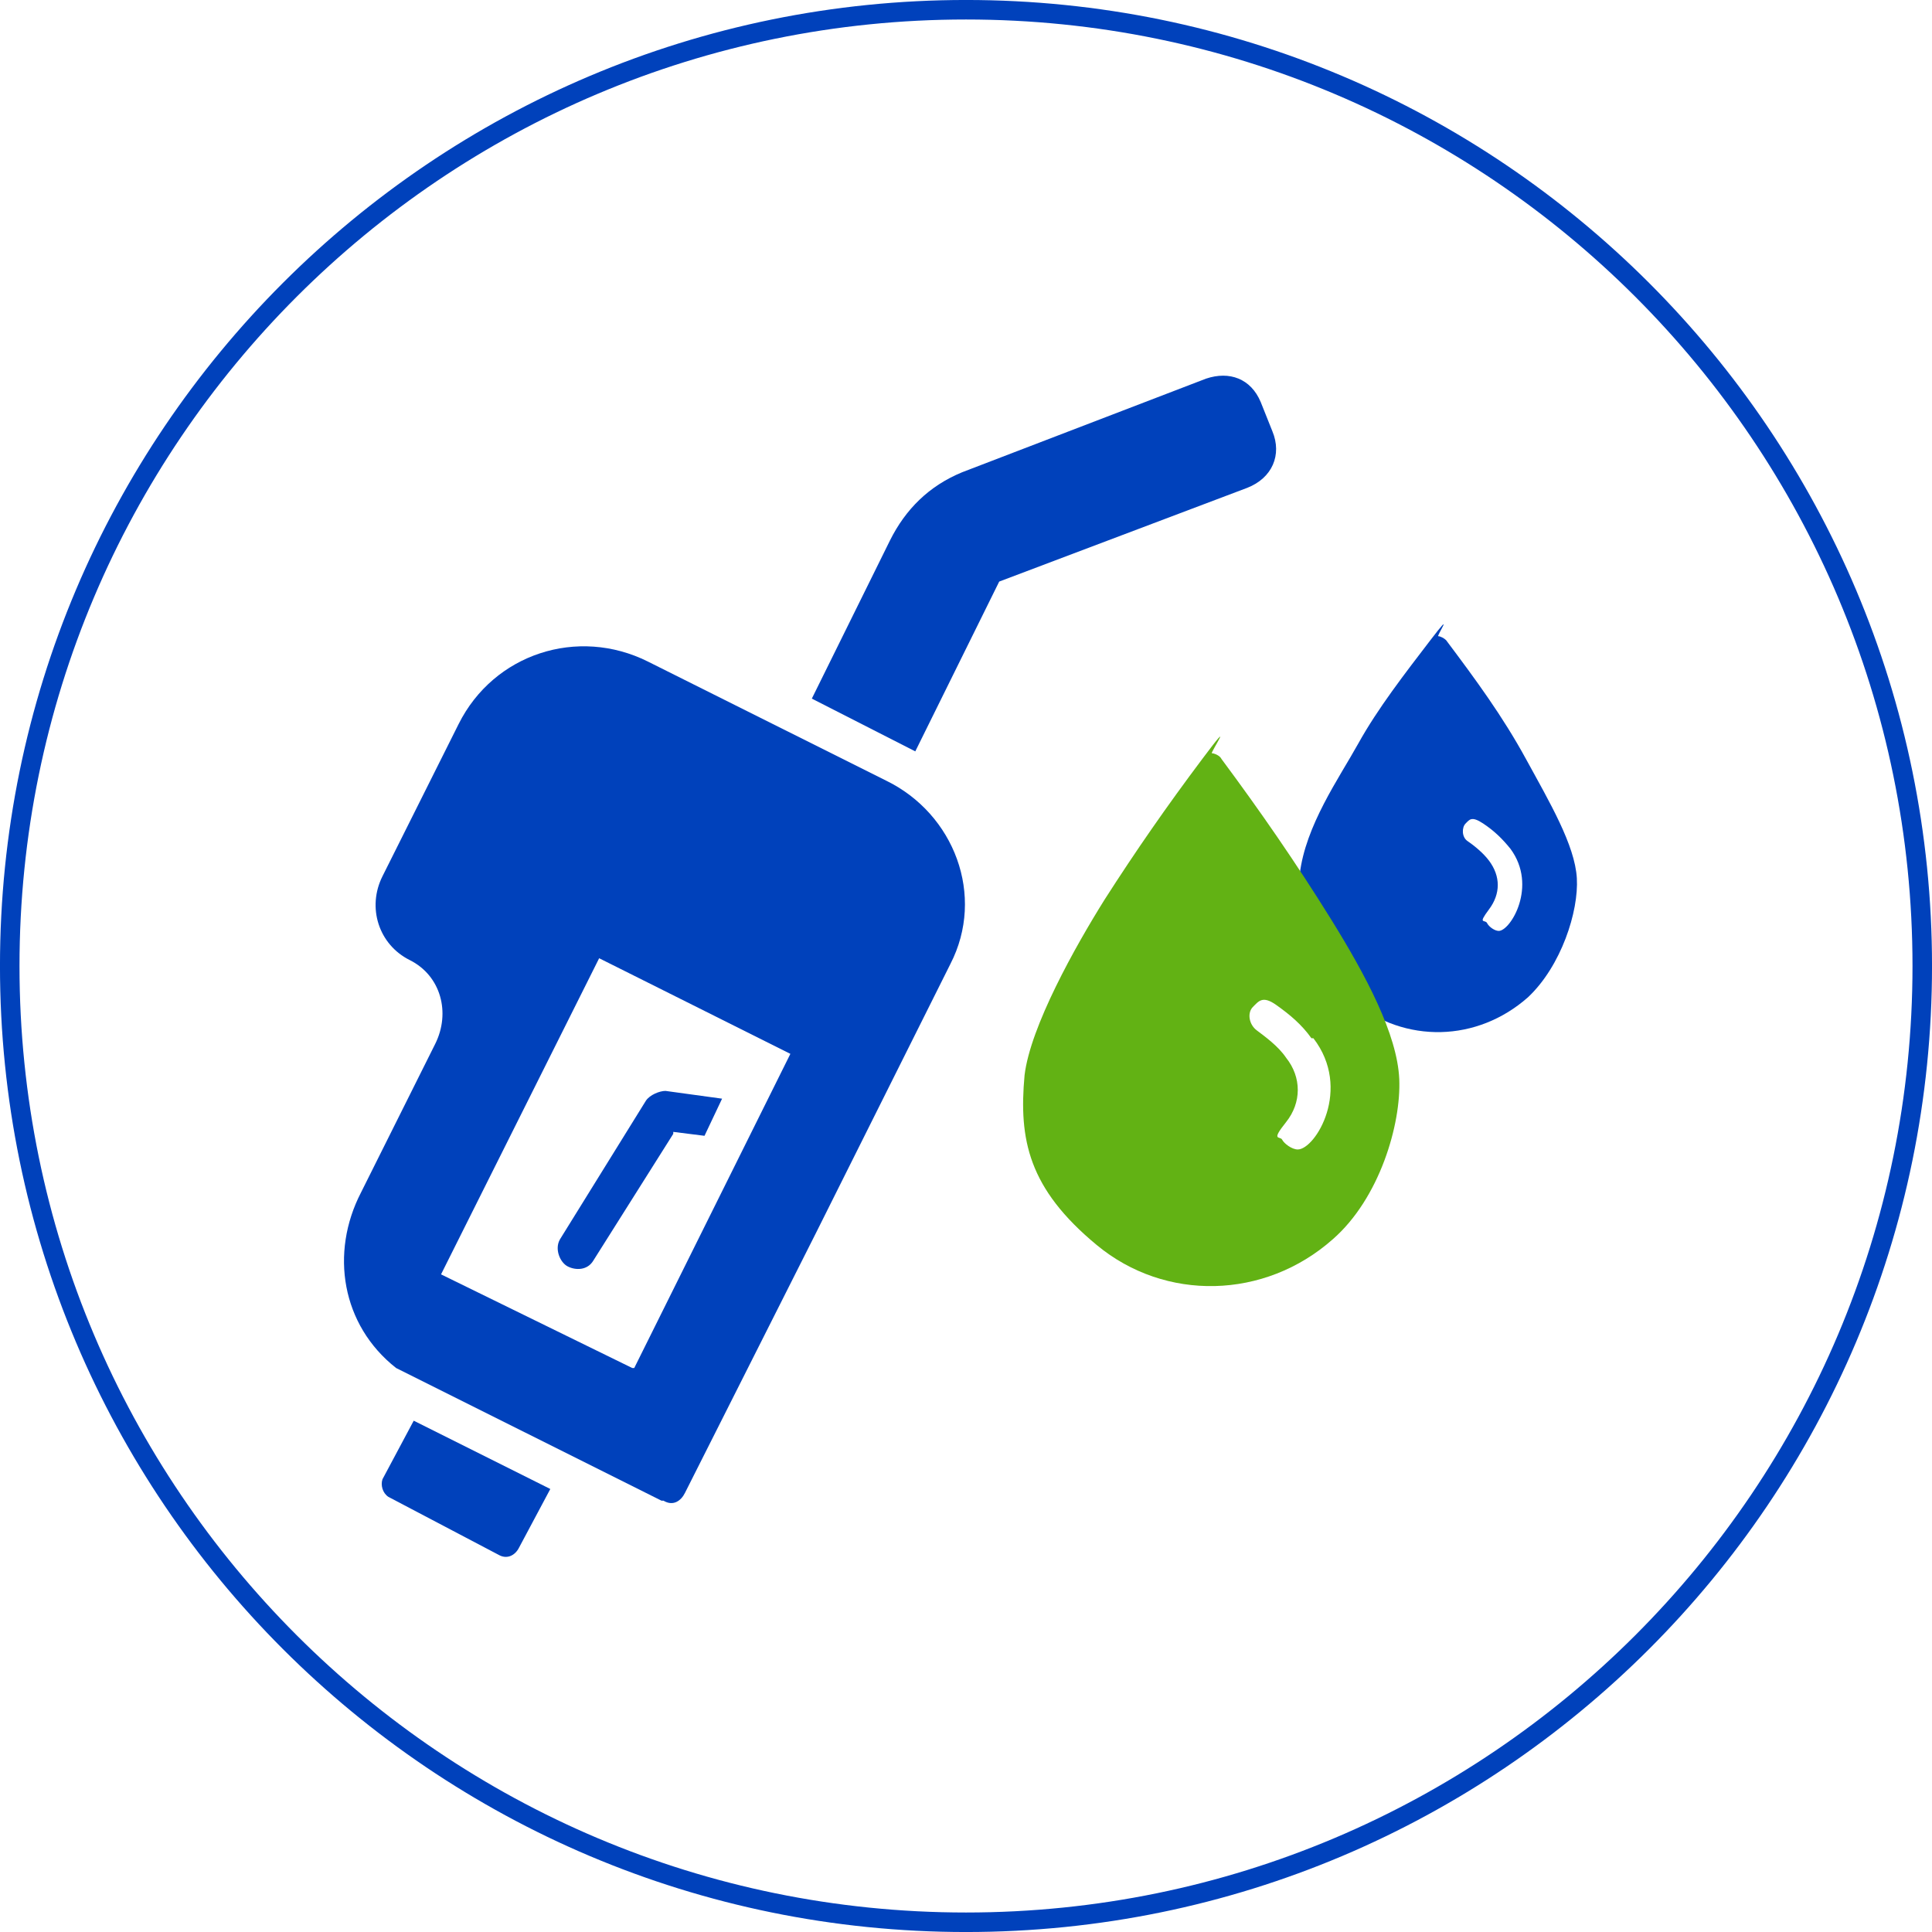
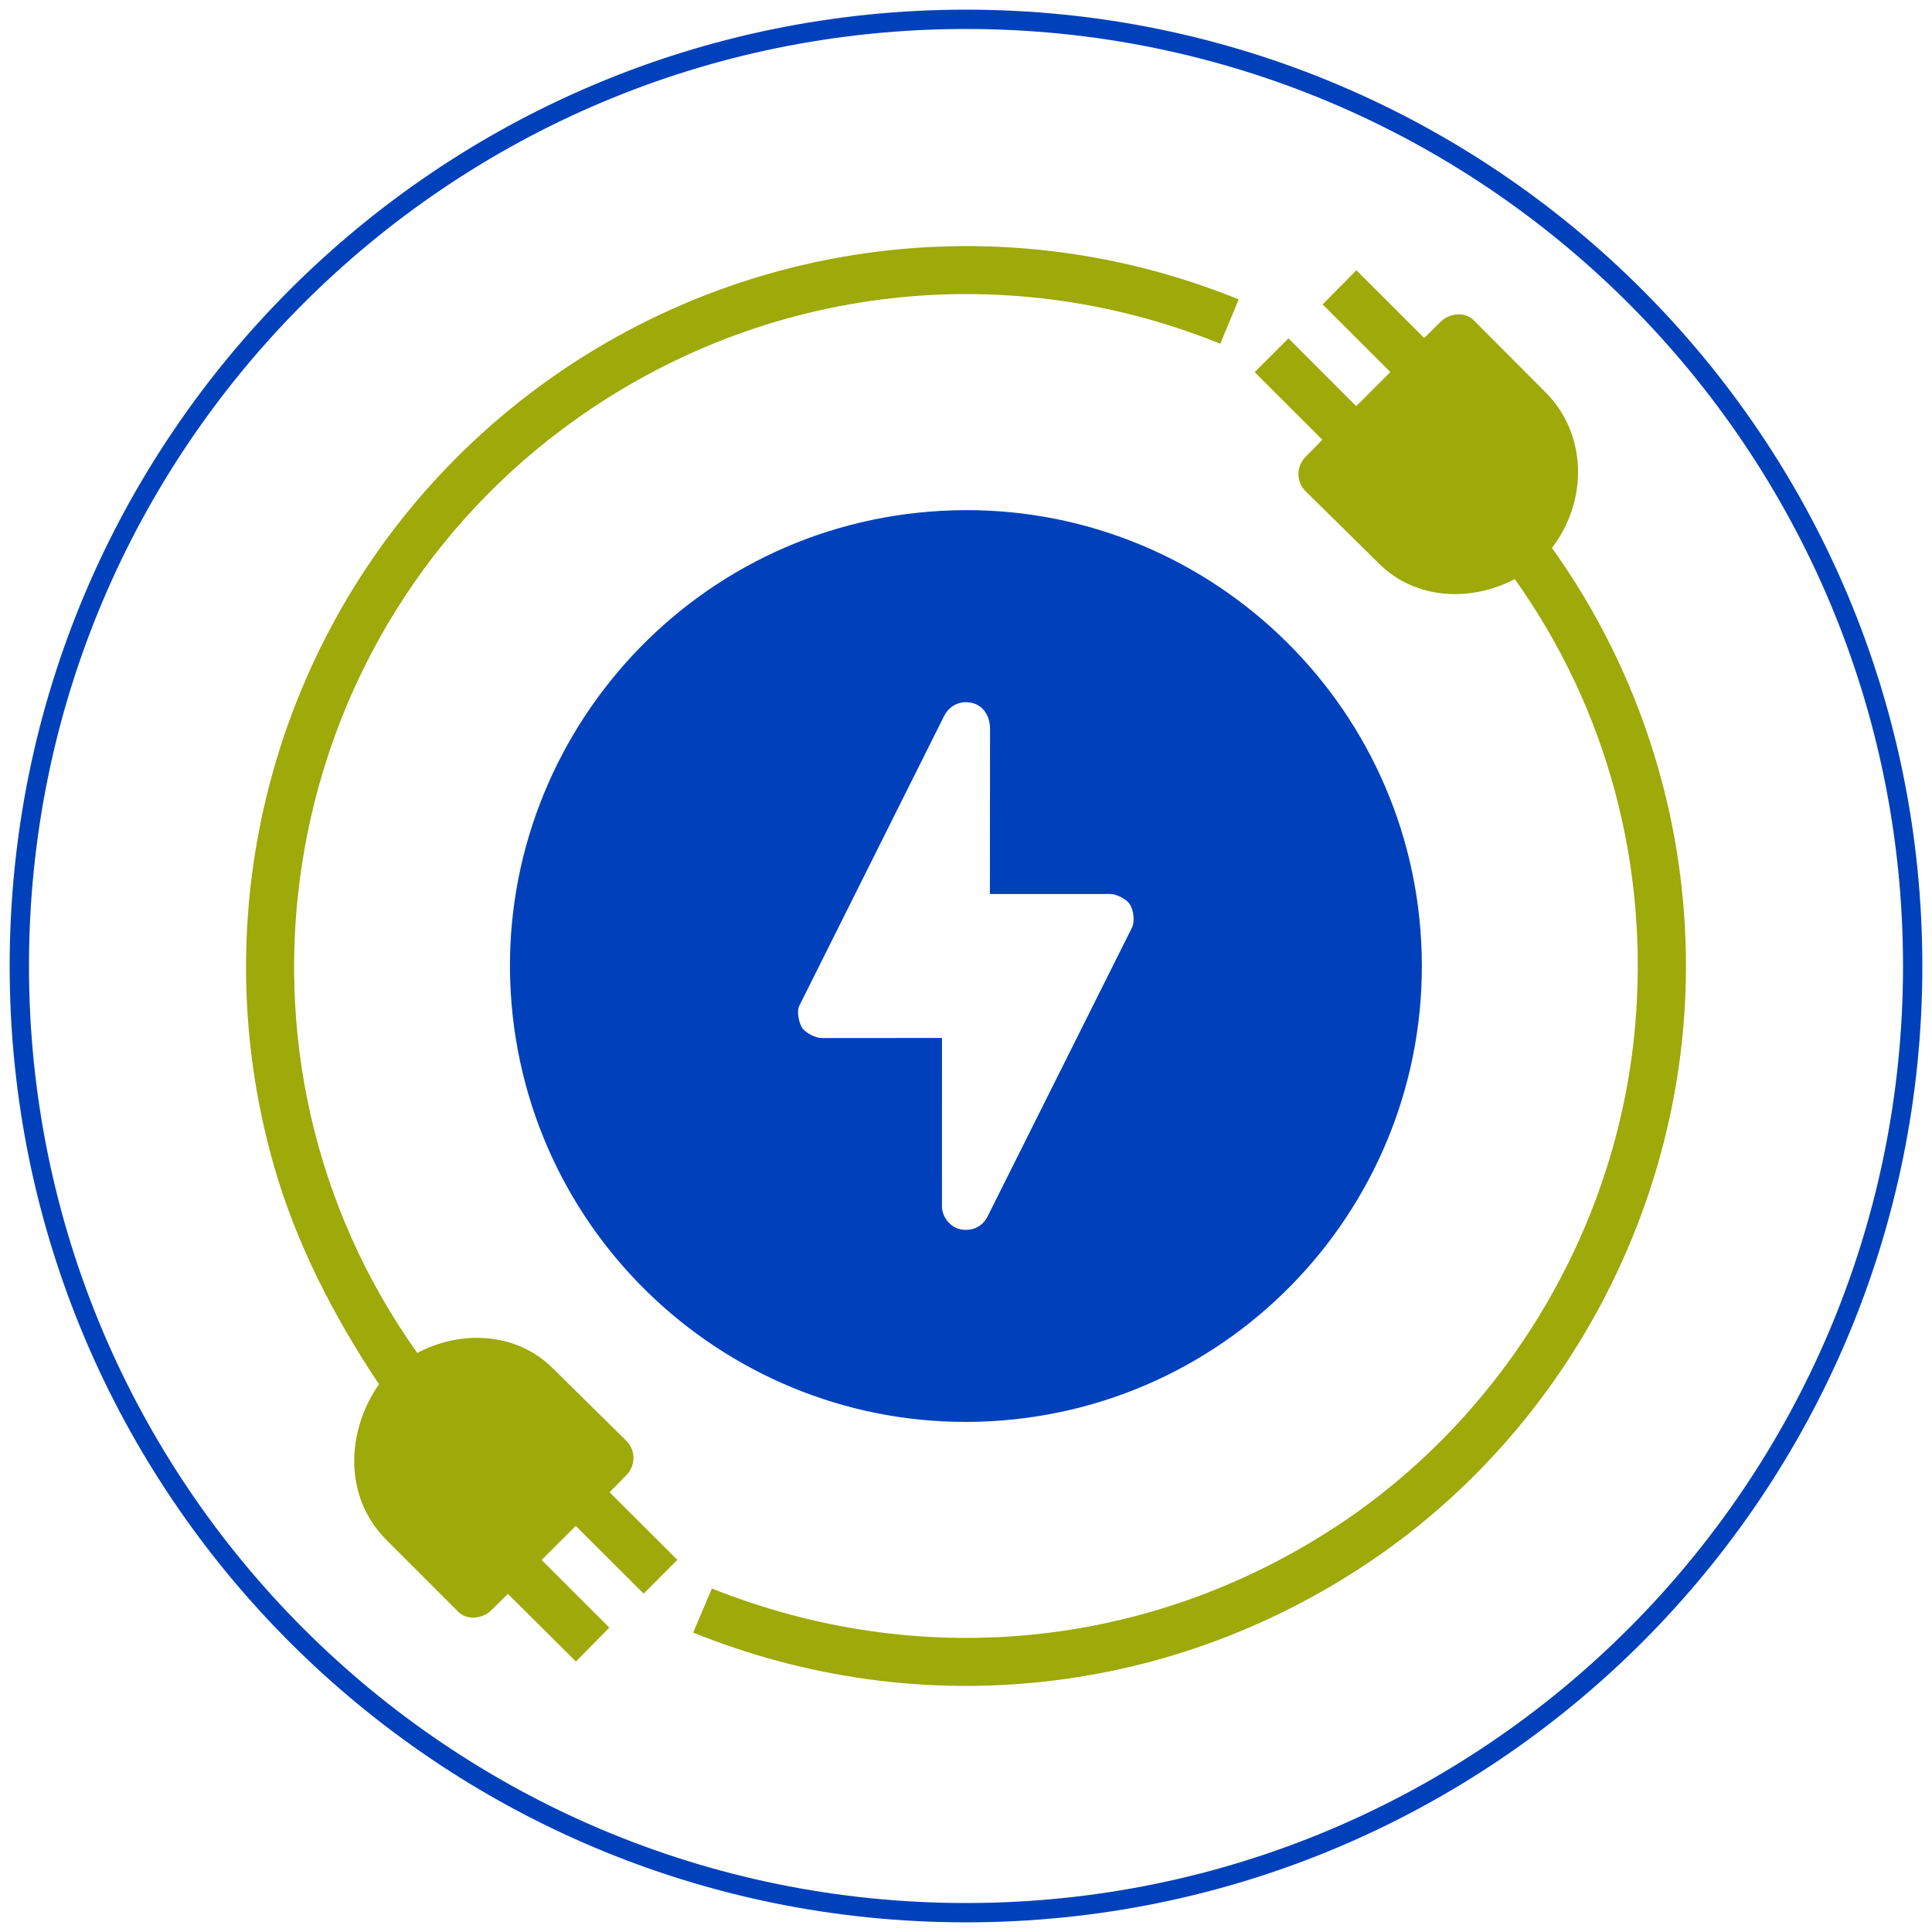
- <svg xmlns="http://www.w3.org/2000/svg" width="100px" height="100px" viewBox="0 0 100 100" version="1.1">
-   <g id="surface1">
-     <path style="fill:none;stroke-width:1;stroke-linecap:butt;stroke-linejoin:miter;stroke:rgb(0%,25.49%,73.333%);stroke-opacity:1;stroke-miterlimit:10;" d="M 98.501 49.5 C 98.501 22.437 76.563 0.499 49.5 0.499 C 22.437 0.499 0.499 22.437 0.499 49.5 C 0.499 76.563 22.437 98.501 49.5 98.501 C 76.563 98.501 98.501 76.563 98.501 49.5 Z M 98.501 49.5 " transform="matrix(1.010101,0,0,1.010101,0,0)" />
-     <path style=" stroke:none;fill-rule:nonzero;fill:rgb(0%,25.49%,73.333%);fill-opacity:1;" d="M 34.242 77.676 L 20.504 70.809 C 17.676 68.586 17.07 64.848 18.688 61.719 L 22.523 54.039 C 23.332 52.426 22.828 50.504 21.211 49.695 C 19.598 48.891 18.988 46.969 19.797 45.355 L 23.738 37.477 C 25.555 33.84 29.898 32.426 33.535 34.242 L 45.859 40.402 C 49.395 42.121 51.012 46.363 49.191 49.898 L 42.223 63.84 L 35.453 77.273 C 35.254 77.676 34.848 77.98 34.344 77.676 Z M 32.828 70.809 L 40.91 54.547 L 31.012 49.598 L 22.828 65.961 L 32.727 70.809 Z M 32.828 70.809 " />
-     <path style=" stroke:none;fill-rule:nonzero;fill:rgb(0%,25.49%,73.333%);fill-opacity:1;" d="M 79.09 51.617 C 76.465 53.938 72.727 54.039 70 51.816 C 67.273 49.598 66.969 47.777 67.273 45.254 C 67.574 42.727 69.293 40.305 70.305 38.484 C 71.312 36.668 72.727 34.848 74.039 33.133 C 75.355 31.414 74.344 32.93 74.445 32.93 C 74.547 32.93 74.746 33.031 74.848 33.133 C 76.363 35.152 77.777 37.07 78.988 39.293 C 80.203 41.516 81.516 43.738 81.617 45.453 C 81.719 47.172 80.809 50 79.09 51.617 Z M 78.184 43.938 C 77.777 43.434 77.375 43.031 76.77 42.625 C 76.16 42.223 76.062 42.426 75.859 42.625 C 75.656 42.828 75.656 43.332 75.961 43.535 C 76.262 43.738 76.77 44.141 77.07 44.547 C 77.676 45.355 77.676 46.262 77.07 47.07 C 76.465 47.879 76.867 47.574 76.969 47.777 C 77.07 47.98 77.375 48.184 77.574 48.184 C 78.184 48.184 79.598 45.859 78.184 43.938 Z M 78.184 43.938 " />
-     <path style=" stroke:none;fill-rule:nonzero;fill:rgb(0%,25.49%,73.333%);fill-opacity:1;" d="M 51.719 30.102 L 47.375 38.891 L 42.02 36.16 L 46.062 27.98 C 46.867 26.363 48.082 25.152 49.797 24.445 L 62.426 19.598 C 63.637 19.191 64.746 19.598 65.254 20.809 L 65.859 22.324 C 66.363 23.535 65.859 24.746 64.547 25.254 Z M 51.719 30.102 " />
-     <path style=" stroke:none;fill-rule:nonzero;fill:rgb(0%,25.49%,73.333%);fill-opacity:1;" d="M 25.859 80.504 L 20.102 77.477 C 19.797 77.273 19.695 76.867 19.797 76.566 L 21.414 73.535 L 28.484 77.07 L 26.867 80.102 C 26.668 80.504 26.262 80.707 25.859 80.504 Z M 25.859 80.504 " />
-     <path style=" stroke:none;fill-rule:nonzero;fill:rgb(0%,25.49%,73.333%);fill-opacity:1;" d="M 34.848 58.688 L 30.707 65.254 C 30.402 65.758 29.797 65.758 29.395 65.555 C 28.988 65.355 28.688 64.645 28.988 64.141 L 33.434 56.969 C 33.637 56.668 34.141 56.465 34.445 56.465 L 37.375 56.867 L 36.465 58.789 L 34.848 58.586 Z M 34.848 58.688 " />
-     <path style=" stroke:none;fill-rule:nonzero;fill:rgb(38.431%,69.804%,7.843%);fill-opacity:1;" d="M 68.988 64.141 C 65.453 67.273 60.305 67.375 56.77 64.445 C 53.23 61.516 52.727 58.988 53.031 55.656 C 53.332 53.133 55.656 48.988 57.172 46.566 C 58.789 44.039 60.402 41.719 62.223 39.293 C 64.039 36.867 62.625 38.988 62.727 38.988 C 62.828 38.988 63.133 39.09 63.23 39.293 C 65.254 42.02 67.07 44.645 68.891 47.574 C 70.707 50.504 72.324 53.535 72.426 55.859 C 72.523 58.184 71.414 62.02 68.988 64.141 Z M 67.879 53.738 C 67.375 53.031 66.77 52.523 66.062 52.02 C 65.355 51.516 65.152 51.816 64.848 52.121 C 64.547 52.426 64.645 53.031 65.051 53.332 C 65.453 53.637 66.16 54.141 66.566 54.746 C 67.375 55.758 67.375 57.07 66.566 58.082 C 65.758 59.09 66.262 58.789 66.363 58.988 C 66.465 59.191 66.867 59.496 67.172 59.496 C 68.082 59.496 70 56.363 67.98 53.738 Z M 67.879 53.738 " />
+ <svg xmlns="http://www.w3.org/2000/svg" viewBox="0 0 133.333 133.333" height="133.333" width="133.333" xml:space="preserve" id="svg2" version="1.1">
+   <defs id="defs6">
+     <clipPath id="clipPath18" clipPathUnits="userSpaceOnUse">
+       <path id="path16" d="M 0,100 H 100 V 0 H 0 Z" />
+     </clipPath>
+   </defs>
+   <g transform="matrix(1.333333,0,0,-1.333333,0,133.3333)" id="g10">
+     <g id="g12">
+       <g clip-path="url(#clipPath18)" id="g14">
+         <g transform="translate(99,50)" id="g20">
+           <path id="path22" style="fill:none;stroke:#0041bb;stroke-width:1;stroke-linecap:butt;stroke-linejoin:miter;stroke-miterlimit:10;stroke-dasharray:none;stroke-opacity:1" d="m 0,0 c 0,-27.062 -21.938,-49 -49,-49 -27.062,0 -49,21.938 -49,49 0,27.062 21.938,49 49,49 C -21.938,49 0,27.062 0,0 Z" />
+         </g>
+         <g transform="translate(51.1161,37.0358)" id="g24">
+           <path id="path26" style="fill:#0041bb;fill-opacity:1;fill-rule:nonzero;stroke:none" d="m 0,0 7.465,14.933 c 0.187,0.372 0.073,0.987 -0.128,1.265 -0.161,0.223 -0.65,0.493 -0.984,0.493 L 0.121,16.69 0.128,25.235 c 0.001,0.653 -0.338,1.196 -0.907,1.34 -0.586,0.15 -1.179,-0.087 -1.479,-0.688 L -9.748,10.899 C -9.899,10.598 -9.746,9.957 -9.577,9.732 -9.41,9.512 -8.929,9.237 -8.59,9.237 L -2.359,9.238 -2.361,0.536 C -2.362,-0.04 -1.915,-0.541 -1.459,-0.651 -0.928,-0.78 -0.311,-0.622 0,0 M -2.981,36.484 C 10.11,37.524 21.394,27.701 22.405,14.832 23.426,1.83 13.73,-9.53 0.742,-10.559 c -12.935,-1.024 -24.277,8.607 -25.378,21.541 -1.098,12.906 8.537,24.46 21.655,25.502" />
+         </g>
+         <g transform="translate(78.4052,70.026)" id="g28">
+           <path id="path30" style="fill:#9ea90a;fill-opacity:1;fill-rule:nonzero;stroke:none" d="m 0,0 c -2.29,-1.198 -5.134,-1.062 -6.998,0.774 l -3.824,3.768 c -0.51,0.503 -0.494,1.29 -0.006,1.787 l 0.869,0.883 -3.506,3.501 1.748,1.749 3.508,-3.51 1.769,1.766 -3.506,3.502 1.746,1.766 3.512,-3.507 0.861,0.851 c 0.425,0.42 1.23,0.54 1.702,0.066 L 1.592,9.668 C 3.776,7.477 3.776,4.024 1.923,1.615 6.591,-4.905 9.043,-12.834 8.85,-20.9 8.562,-32.883 2.436,-43.948 -7.032,-50.534 c -10.561,-7.347 -23.756,-8.736 -35.496,-3.994 l 0.969,2.282 c 10.652,-4.254 22.535,-3.22 32.36,3.243 8.534,5.613 14.509,15.209 15.433,25.929 C 6.935,-14.951 4.852,-6.82 0,0" />
+         </g>
+         <g transform="translate(33.3152,17.5141)" id="g32">
+           <path id="path34" style="fill:#9ea90a;fill-opacity:1;fill-rule:nonzero;stroke:none" d="m 0,0 -3.515,3.506 -1.767,-1.764 3.505,-3.503 -1.729,-1.752 -3.52,3.501 -0.87,-0.857 C -8.326,-1.291 -9.124,-1.41 -9.6,-0.934 l -3.711,3.711 c -2.278,2.277 -2.044,5.697 -0.387,8.06 -2.321,3.475 -4.273,7.249 -5.426,11.264 -3.945,13.728 0.286,28.429 10.718,37.918 10.578,9.623 25.758,12.43 39.204,6.971 l -0.95,-2.296 C 18.469,69.295 5.665,67.658 -4.196,60.282 -19.201,49.057 -22.599,27.73 -11.715,12.456 c 2.267,1.213 5.131,1.062 6.989,-0.769 l 3.823,-3.77 c 0.508,-0.502 0.494,-1.29 0.007,-1.787 l -0.868,-0.883 3.508,-3.5 z" />
+         </g>
+       </g>
+     </g>
  </g>
</svg>
